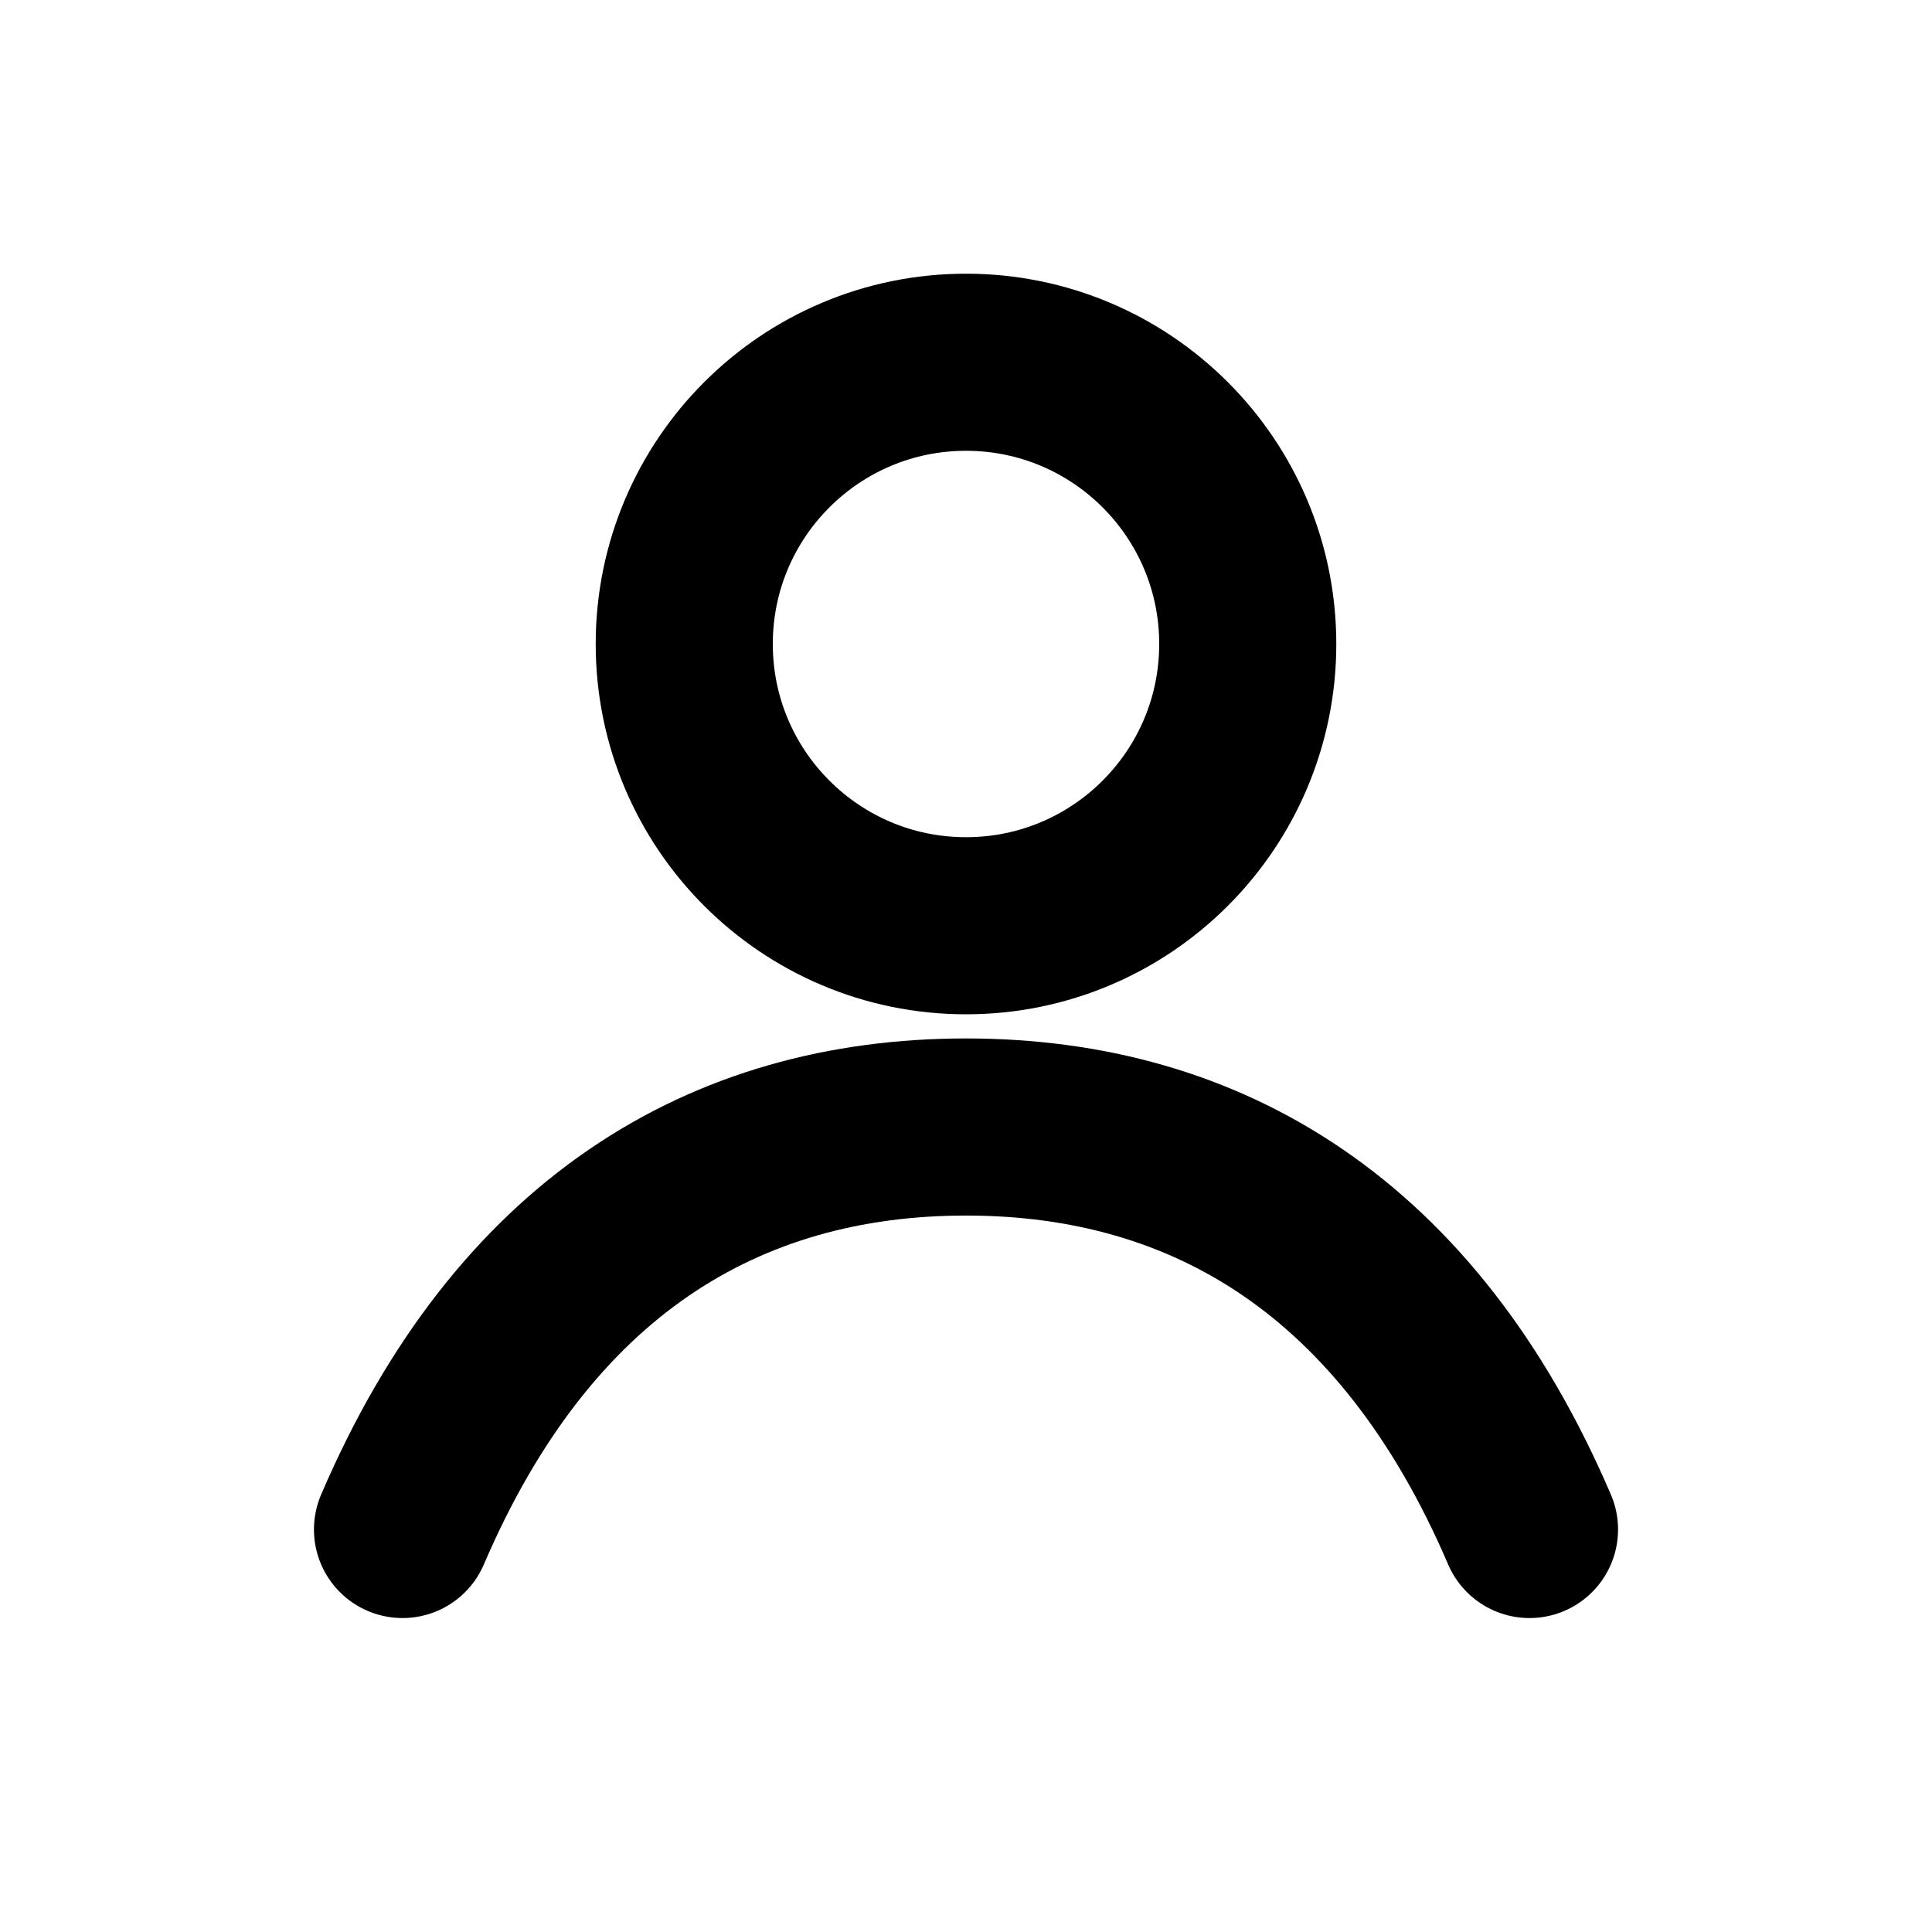
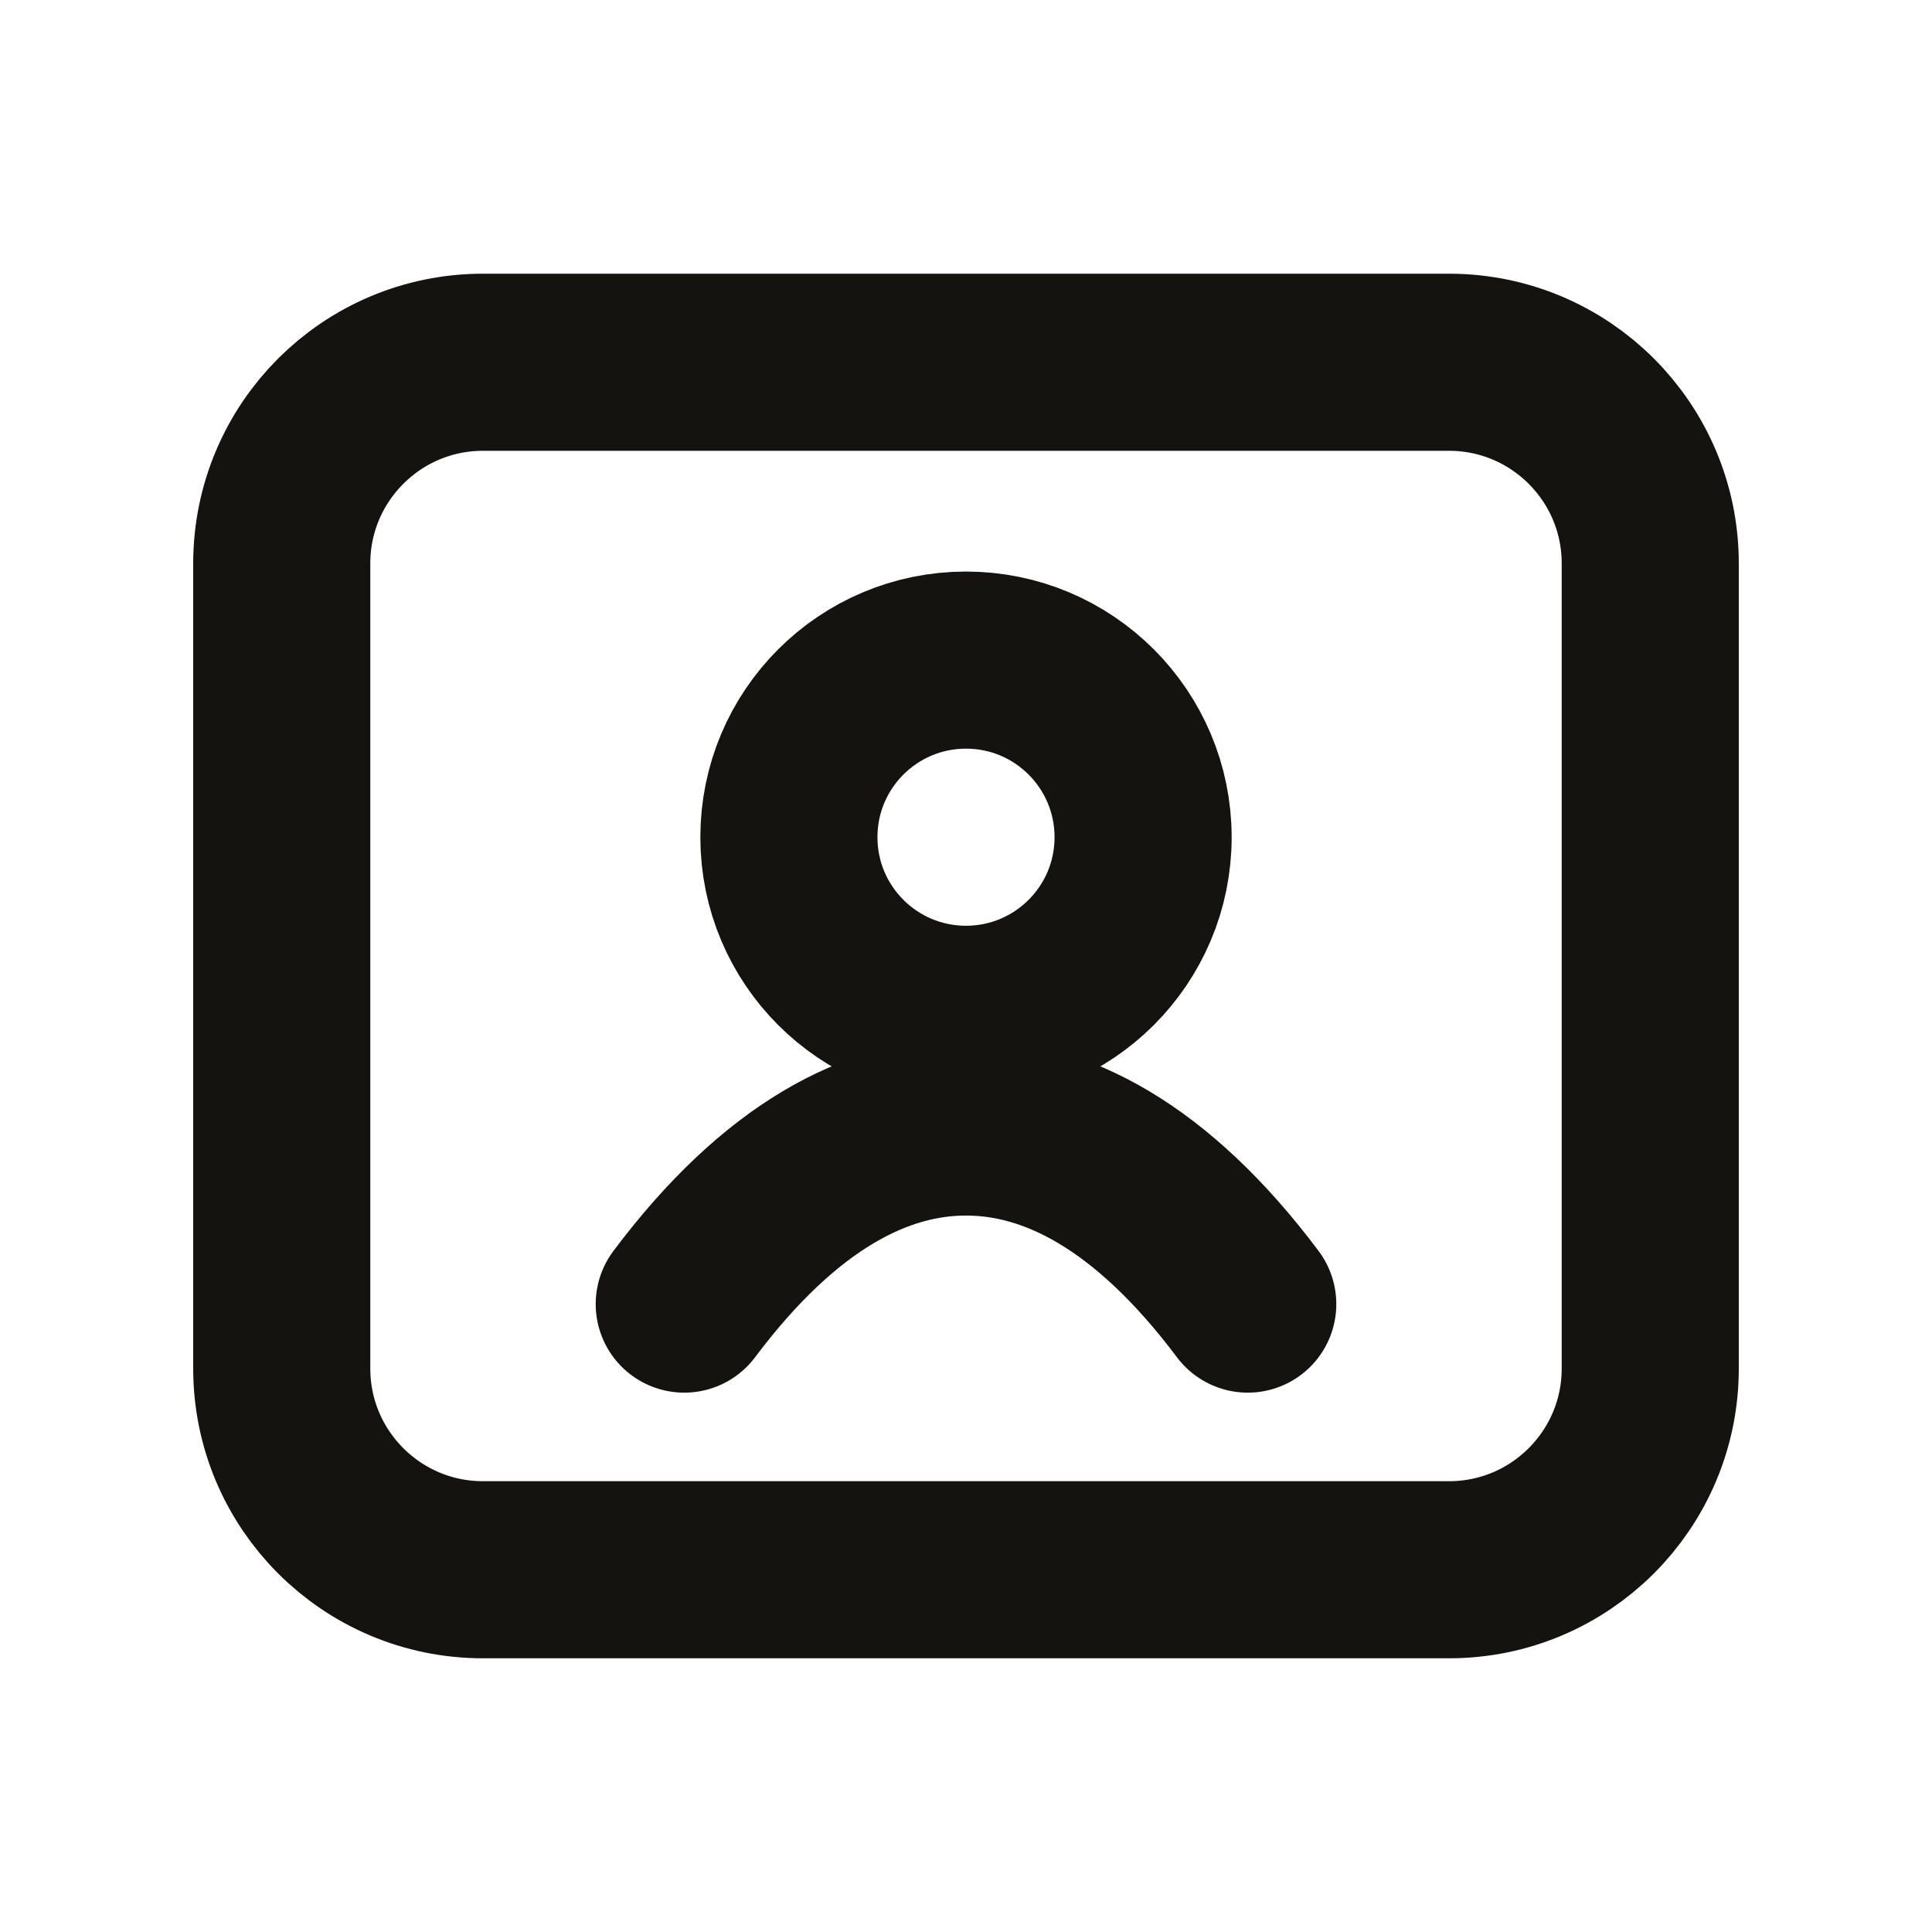
- <svg xmlns="http://www.w3.org/2000/svg" viewBox="0 0 24 24" fill="none" stroke="currentColor" stroke-width="2.2" stroke-linecap="round" stroke-linejoin="round">
-   <circle cx="12" cy="8" r="3.5" />
-   <path d="M5 19c1.5-3.5 4-5 7-5s5.5 1.5 7 5" />
+ <svg xmlns="http://www.w3.org/2000/svg" viewBox="0 0 24 24" fill="none" stroke="#15130F" stroke-width="2.2" stroke-linecap="round" stroke-linejoin="round">
+   <path d="M6,4.5 h12 a2.5,2.5 0 0 1 2.5,2.5 v10 a2.5,2.5 0 0 1 -2.5,2.5 h-12 a2.5,2.5 0 0 1 -2.5,-2.5 v-10 a2.5,2.5 0 0 1 2.5,-2.5 z" />
+   <path d="M12,8.2 a2.2,2.2 0 1,1 0,4.4 a2.2,2.2 0 1,1 0,-4.4" />
+   <path d="M8.5,16.2 c1.2,-1.6 2.4,-2.2 3.5,-2.2 s2.3,0.6 3.5,2.2" />
</svg>
